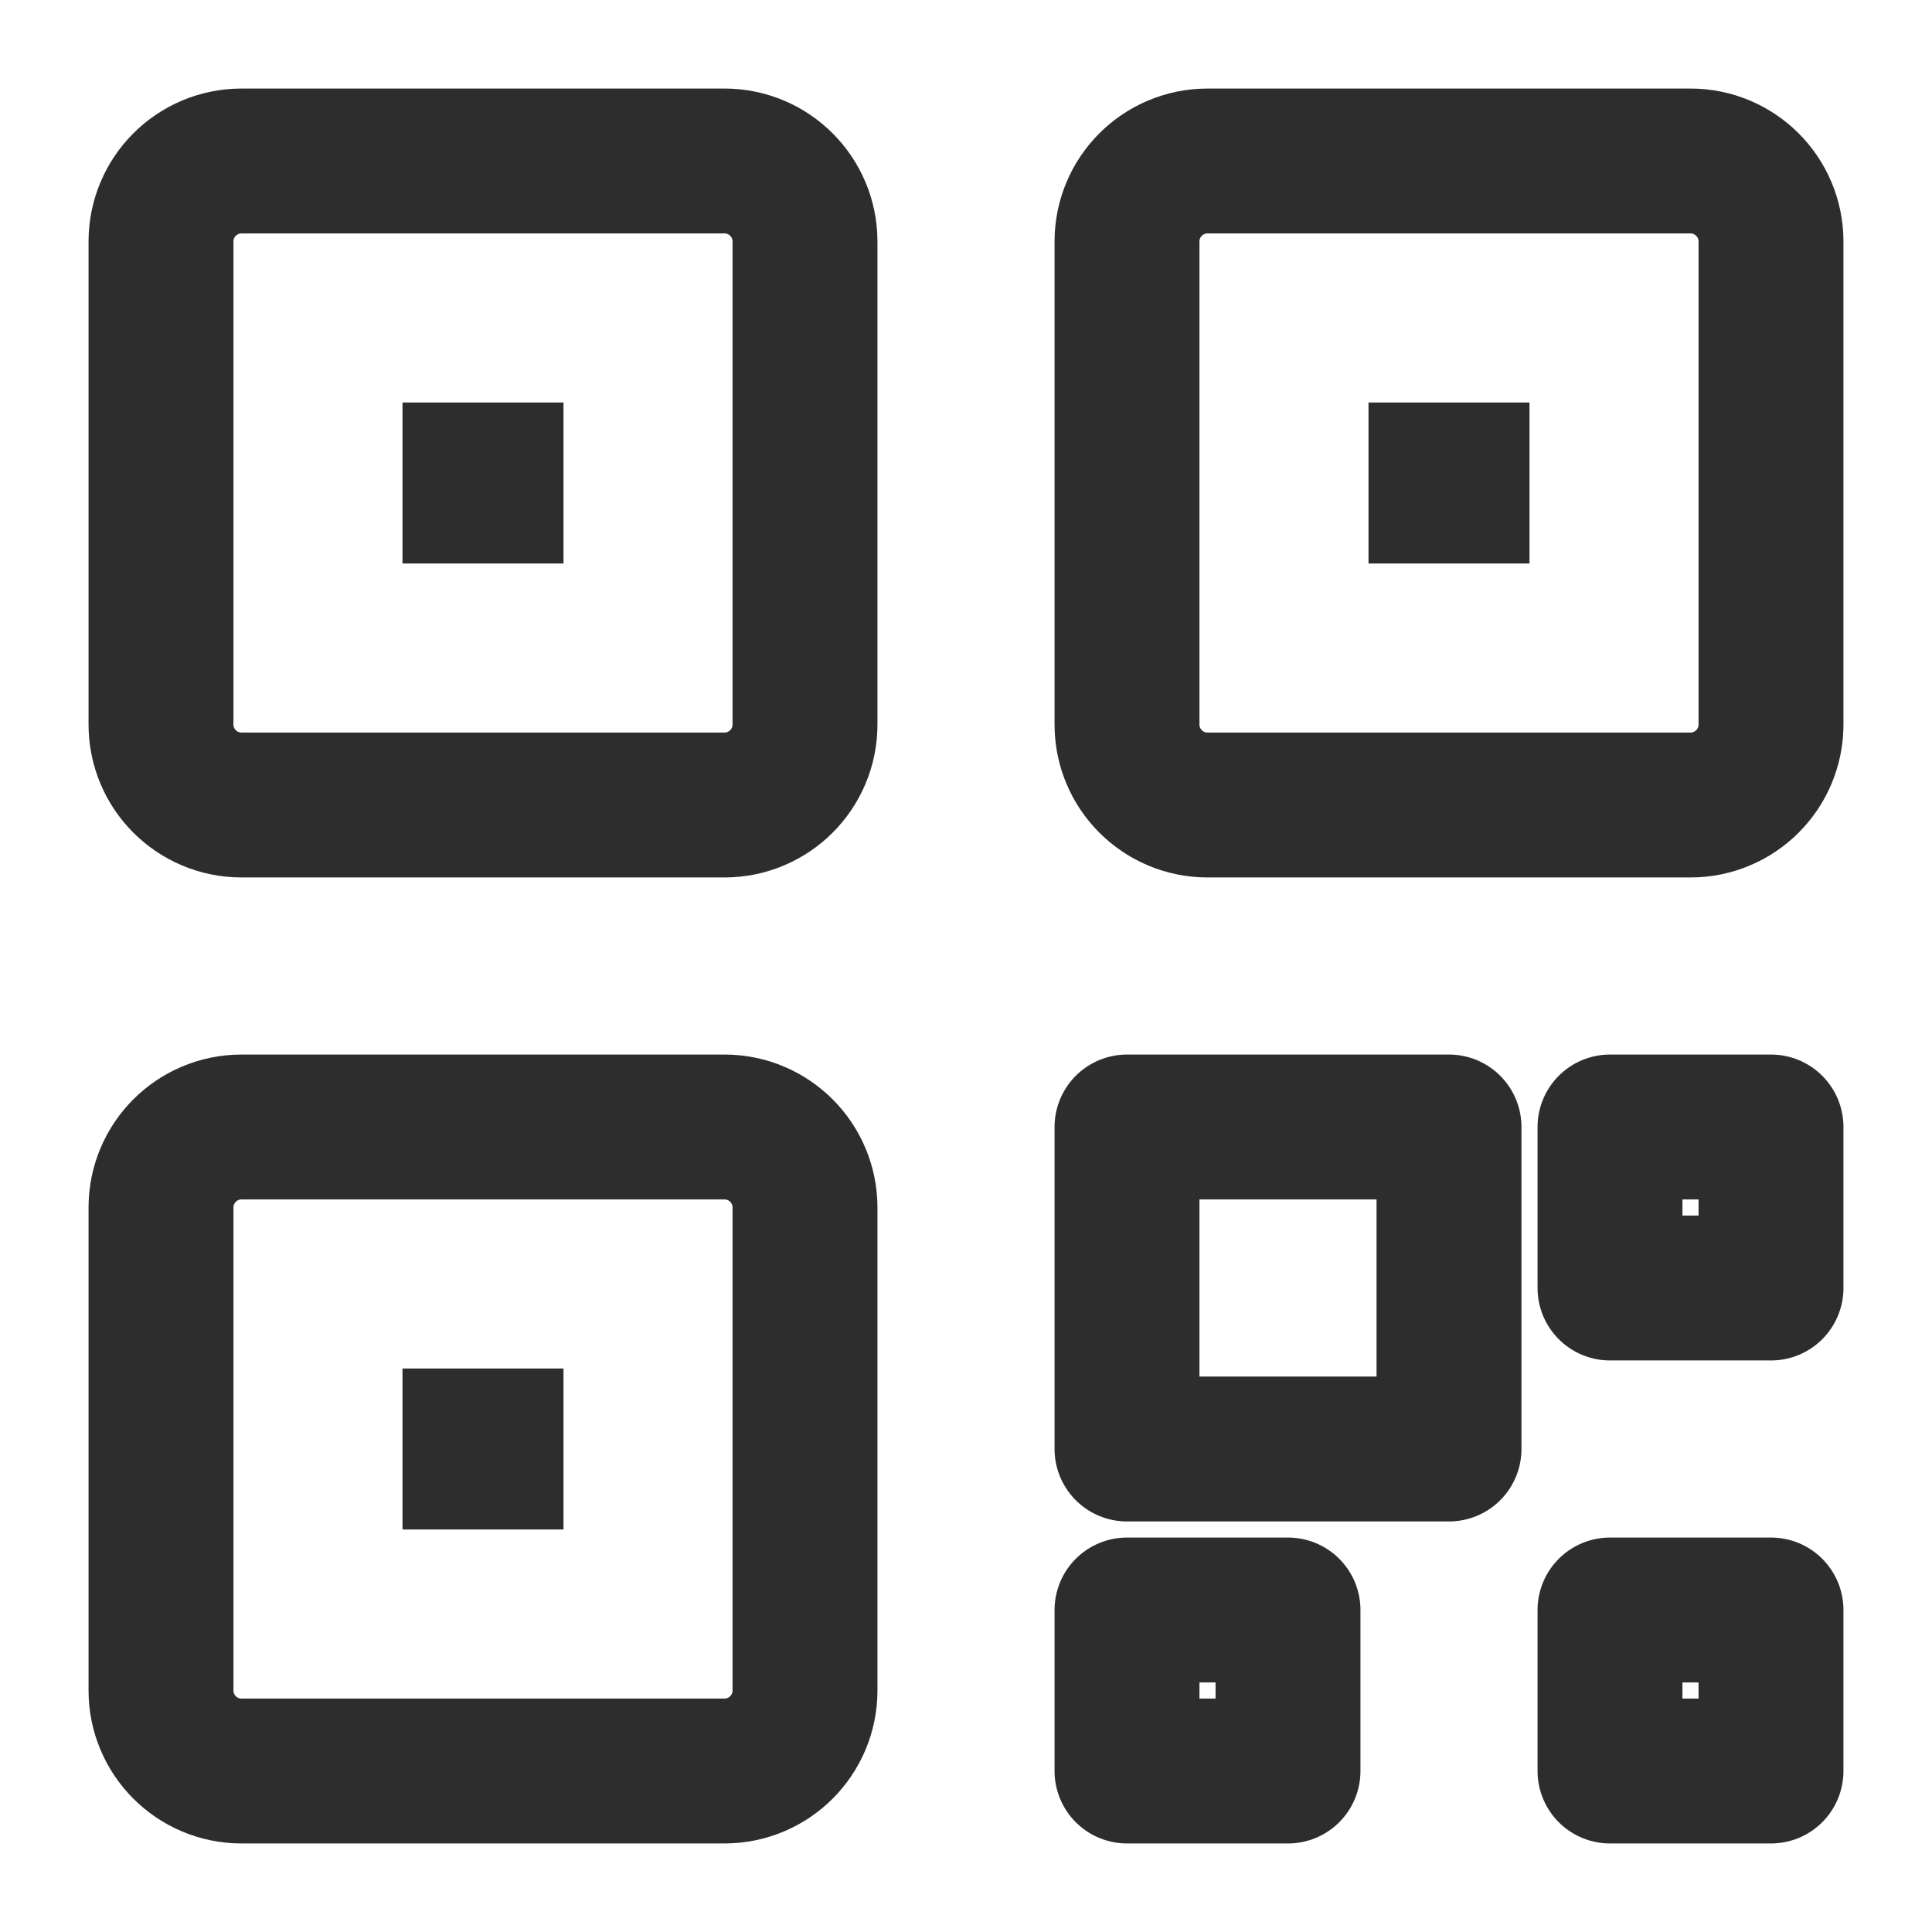
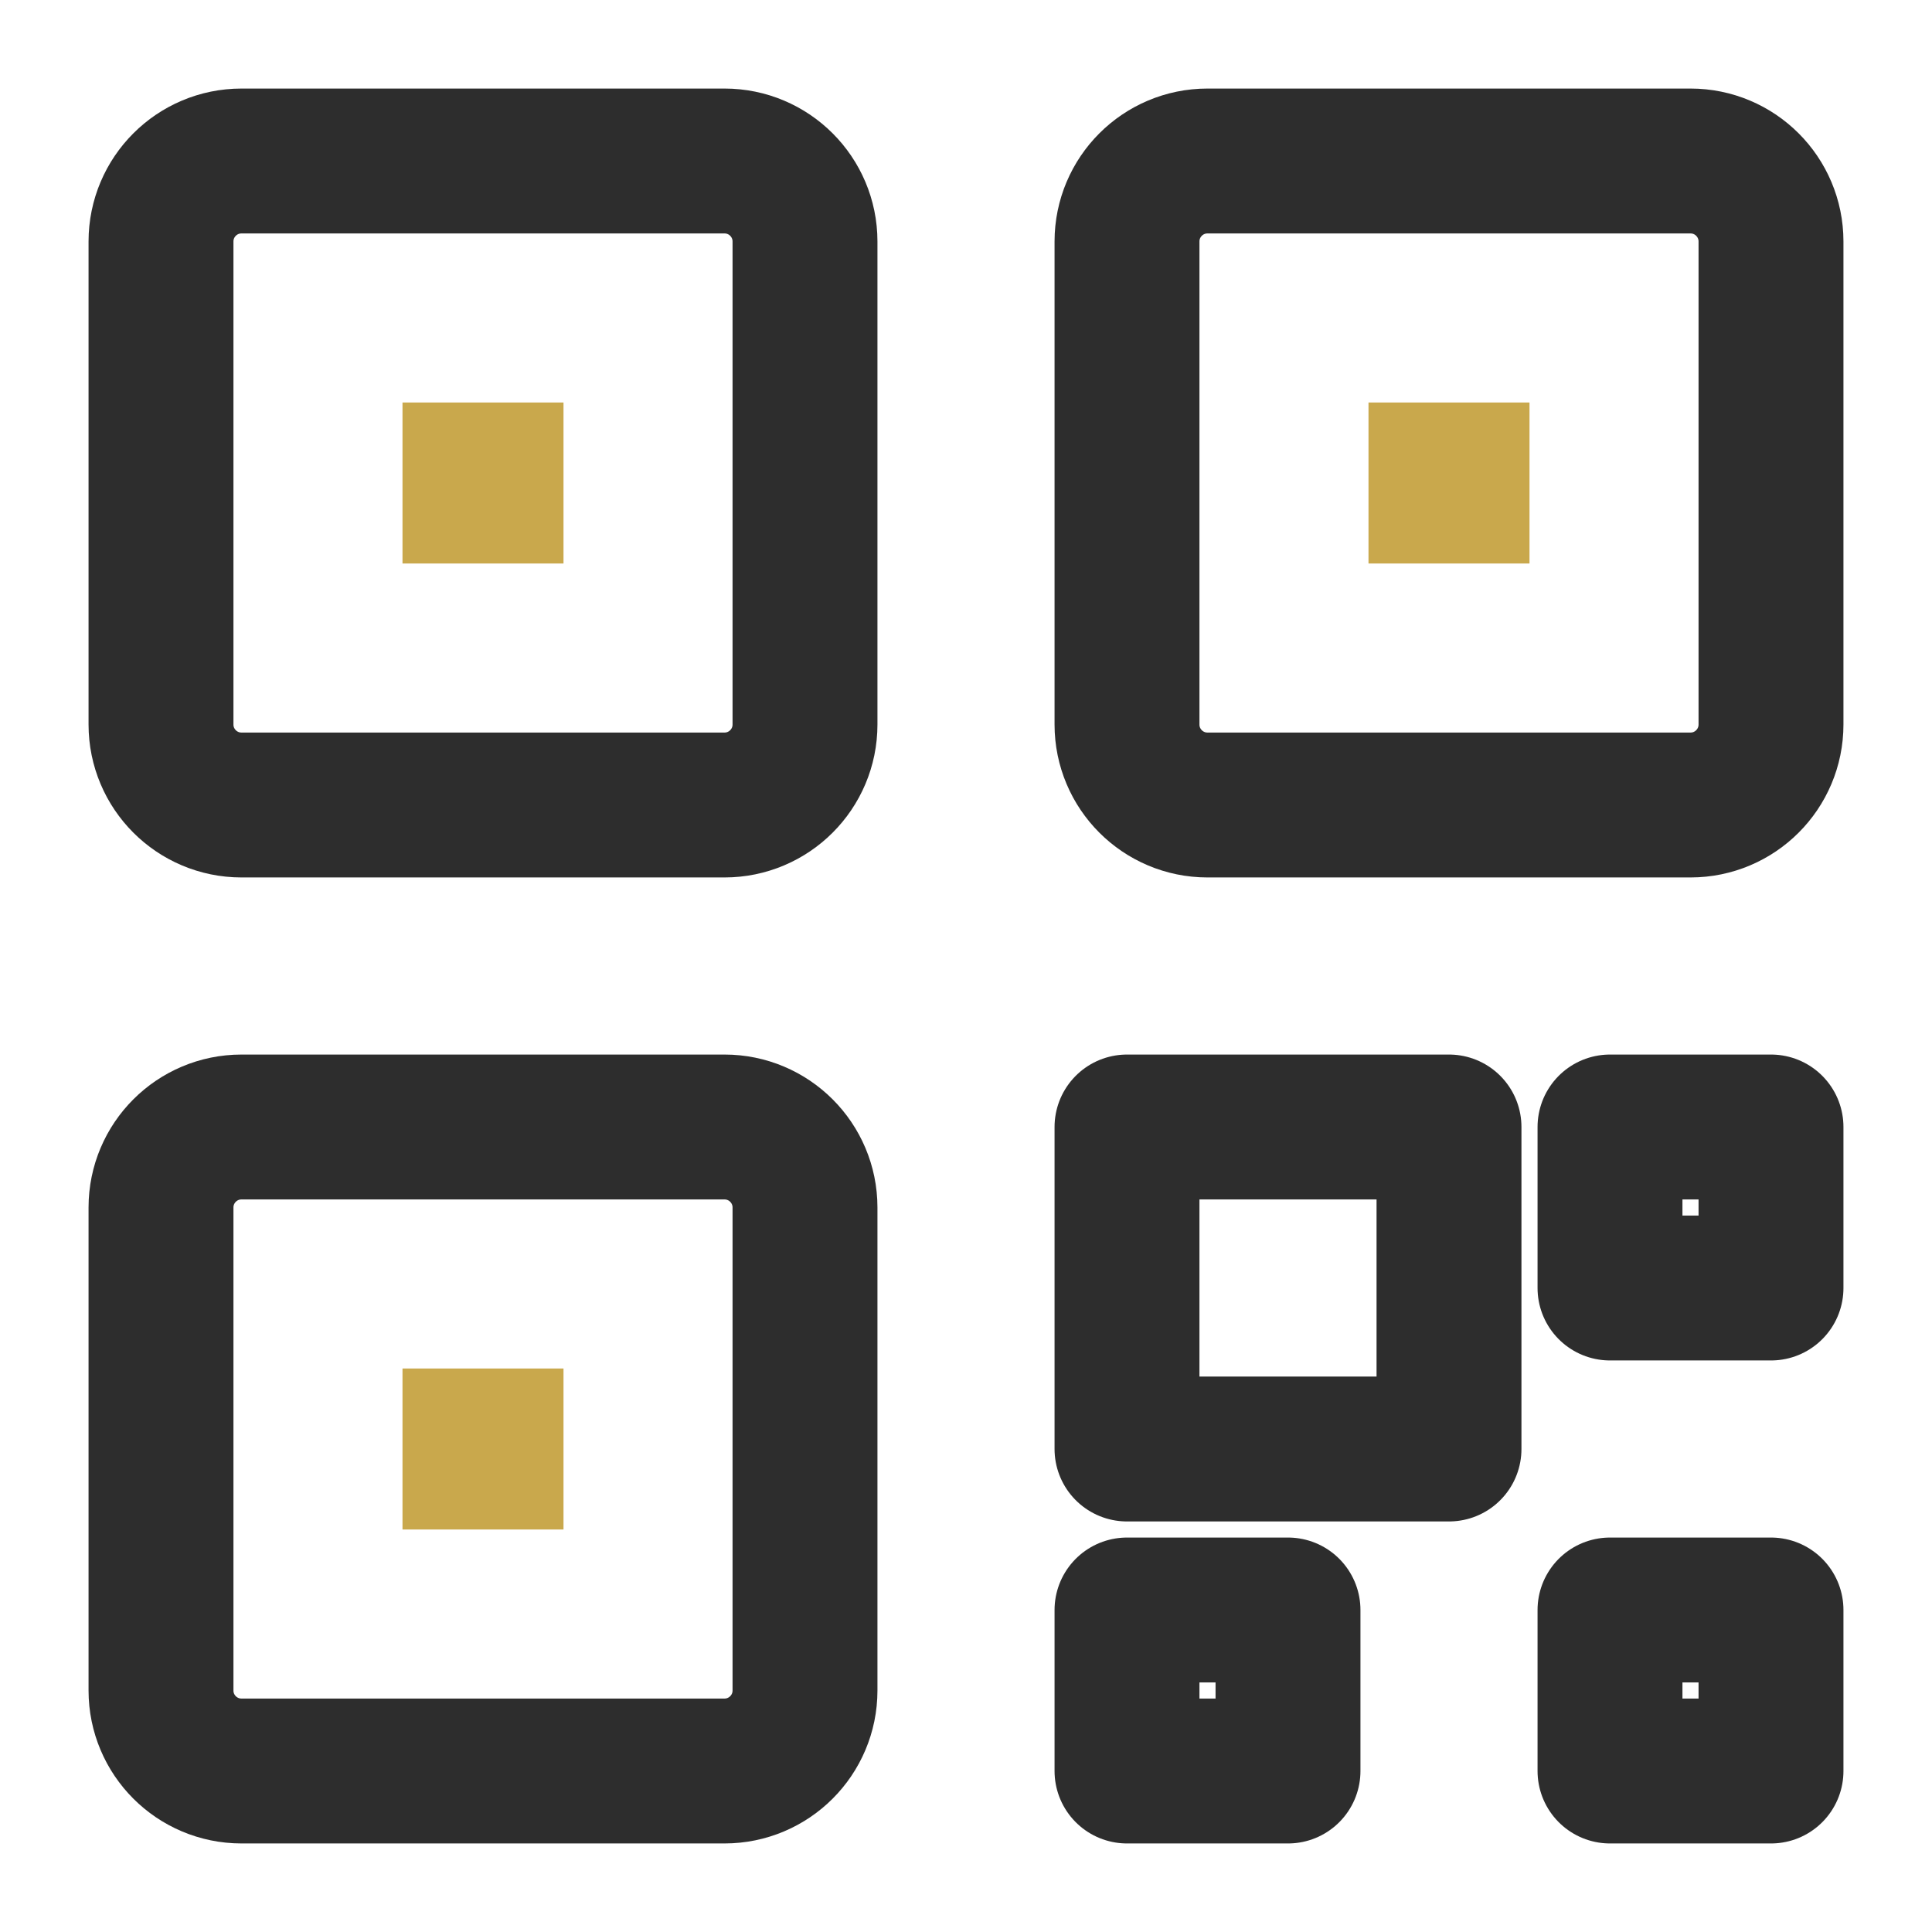
<svg xmlns="http://www.w3.org/2000/svg" viewBox="0 0 24 24" fill="none" stroke="#2d2d2d" stroke-width="1.8" stroke-linecap="round" stroke-linejoin="round">
  <rect x="2" y="2" width="8" height="8" rx="1" />
  <rect x="14" y="2" width="8" height="8" rx="1" />
  <rect x="2" y="14" width="8" height="8" rx="1" />
-   <rect x="5" y="5" width="2" height="2" fill="#2d2d2d" stroke="none" />
-   <rect x="17" y="5" width="2" height="2" fill="#2d2d2d" stroke="none" />
-   <rect x="5" y="17" width="2" height="2" fill="#2d2d2d" stroke="none" />
+   <rect x="5" y="5" width="2" height="2" fill="#c9a84c" stroke="none" />
+   <rect x="17" y="5" width="2" height="2" fill="#c9a84c" stroke="none" />
+   <rect x="5" y="17" width="2" height="2" fill="#c9a84c" stroke="none" />
  <rect x="14" y="14" width="4" height="4" />
  <rect x="20" y="14" width="2" height="2" />
  <rect x="14" y="20" width="2" height="2" />
  <rect x="20" y="20" width="2" height="2" />
</svg>
